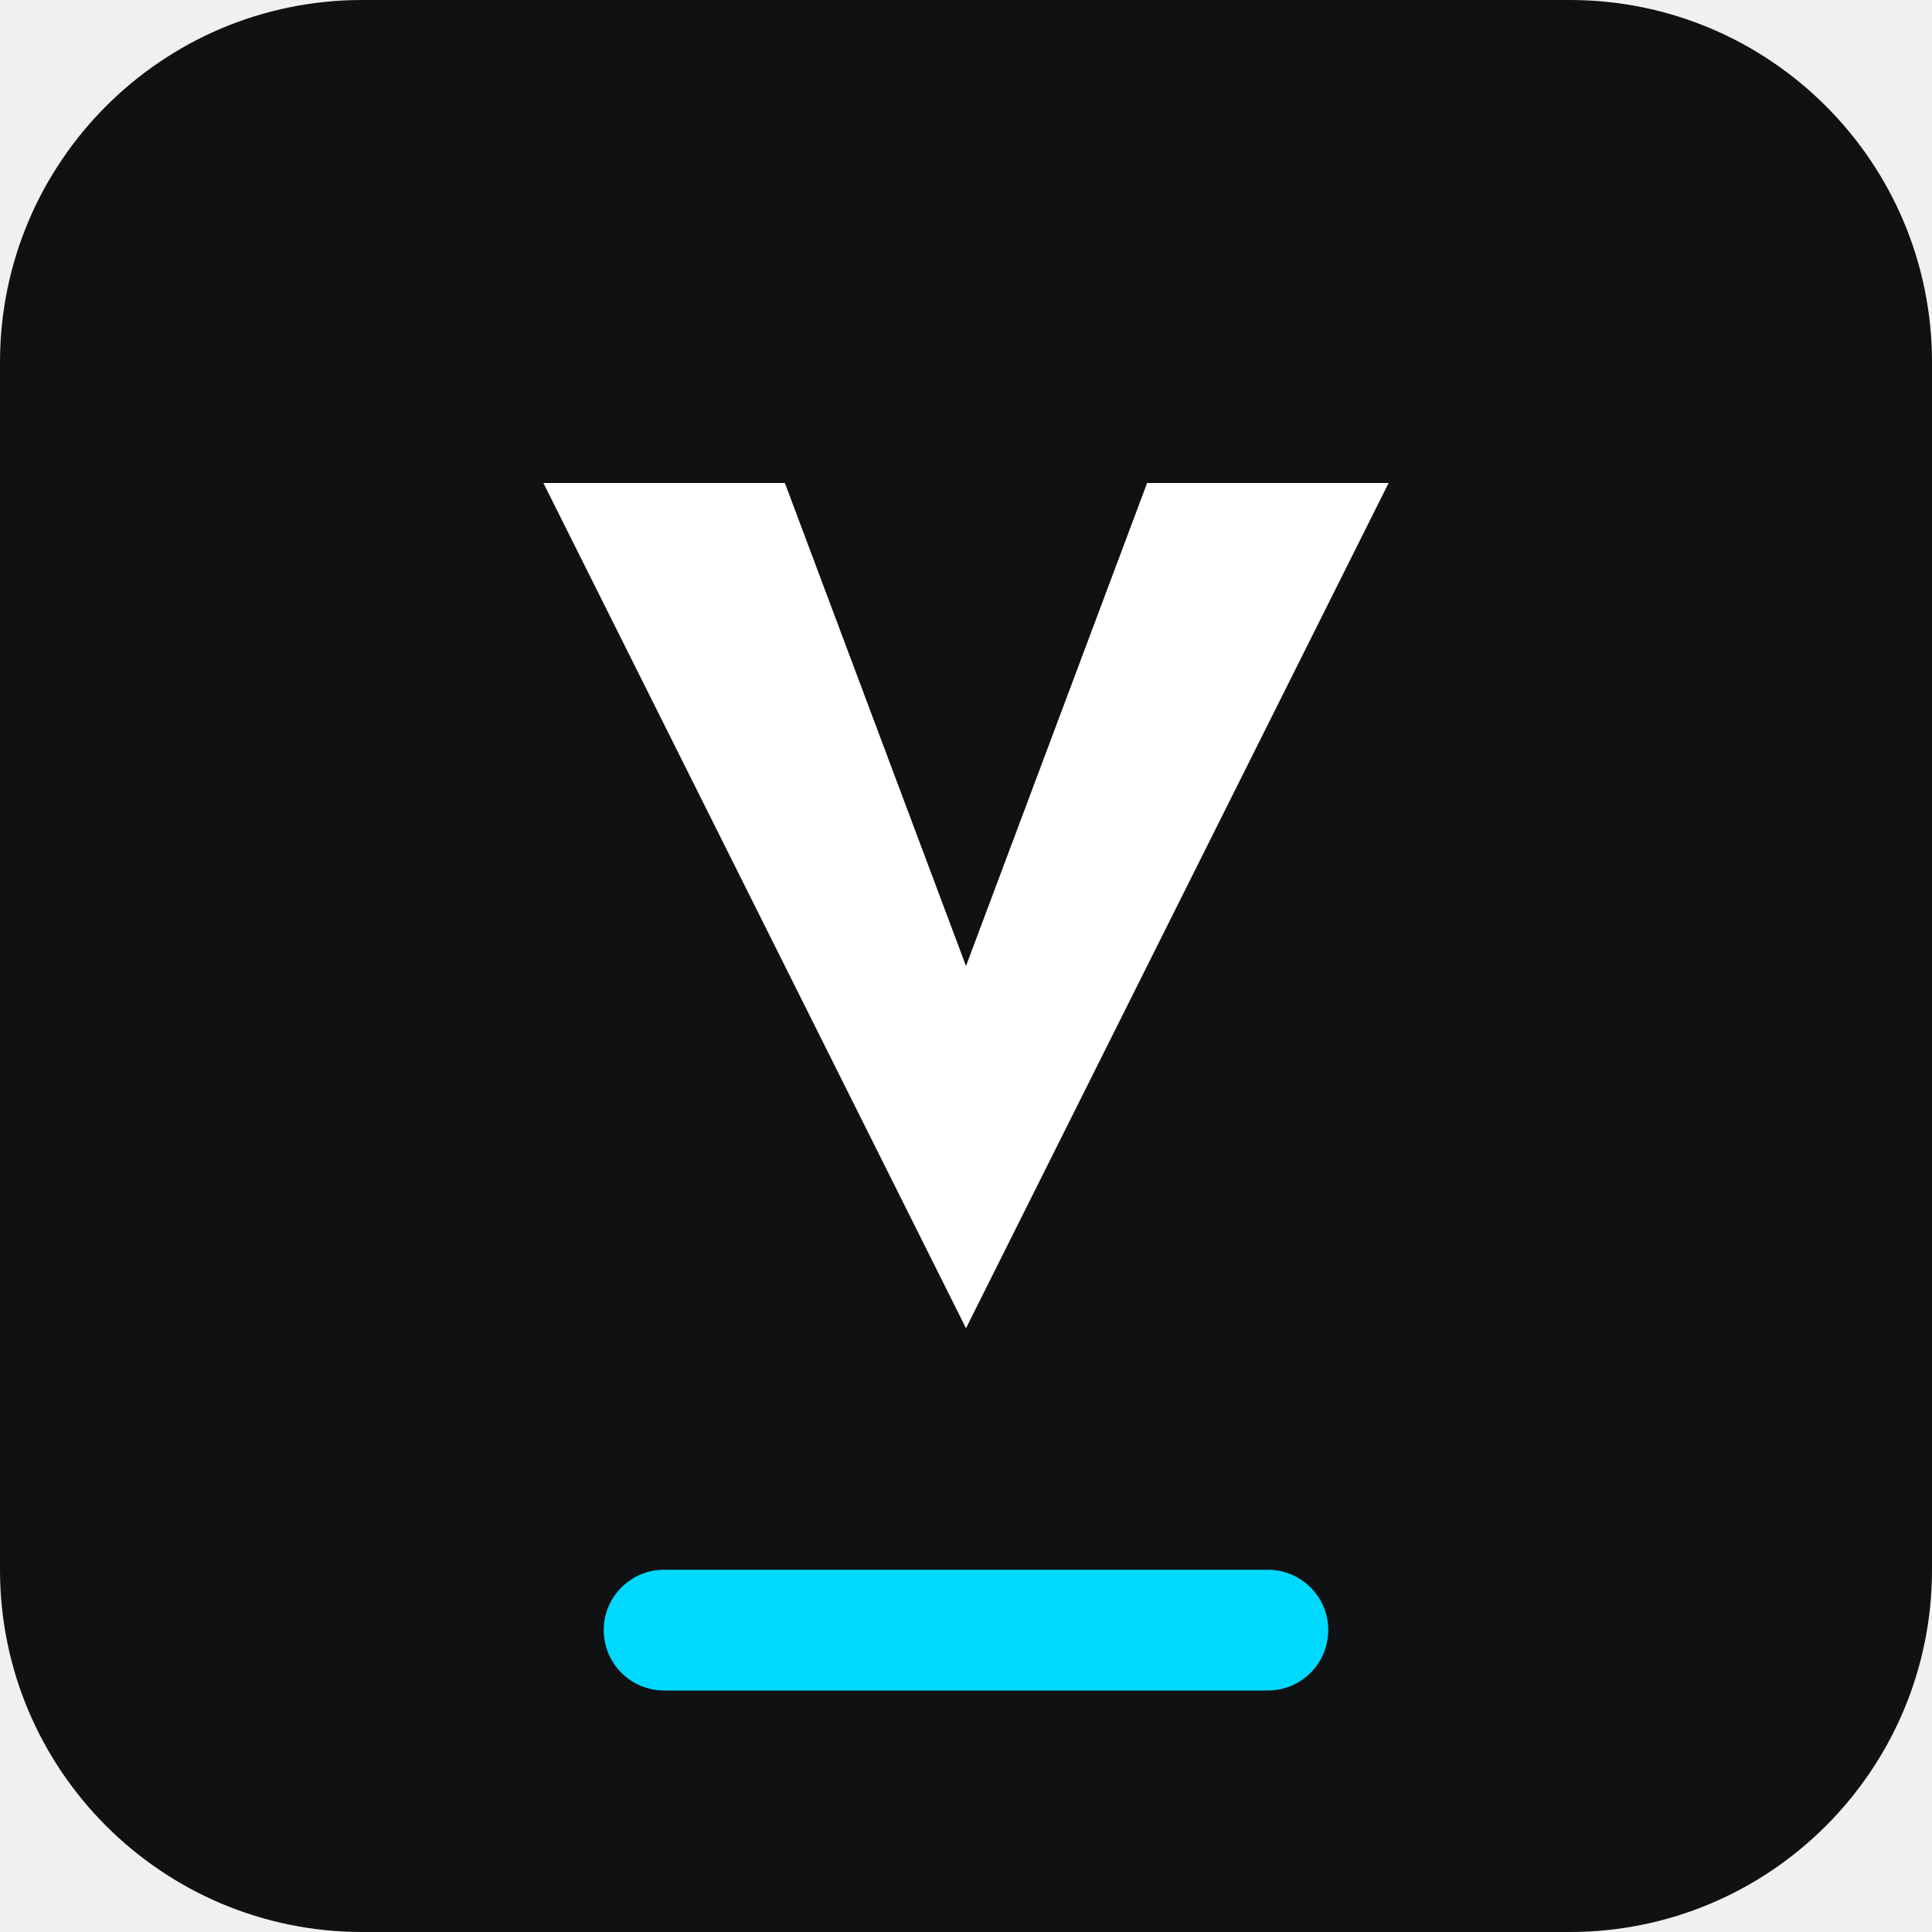
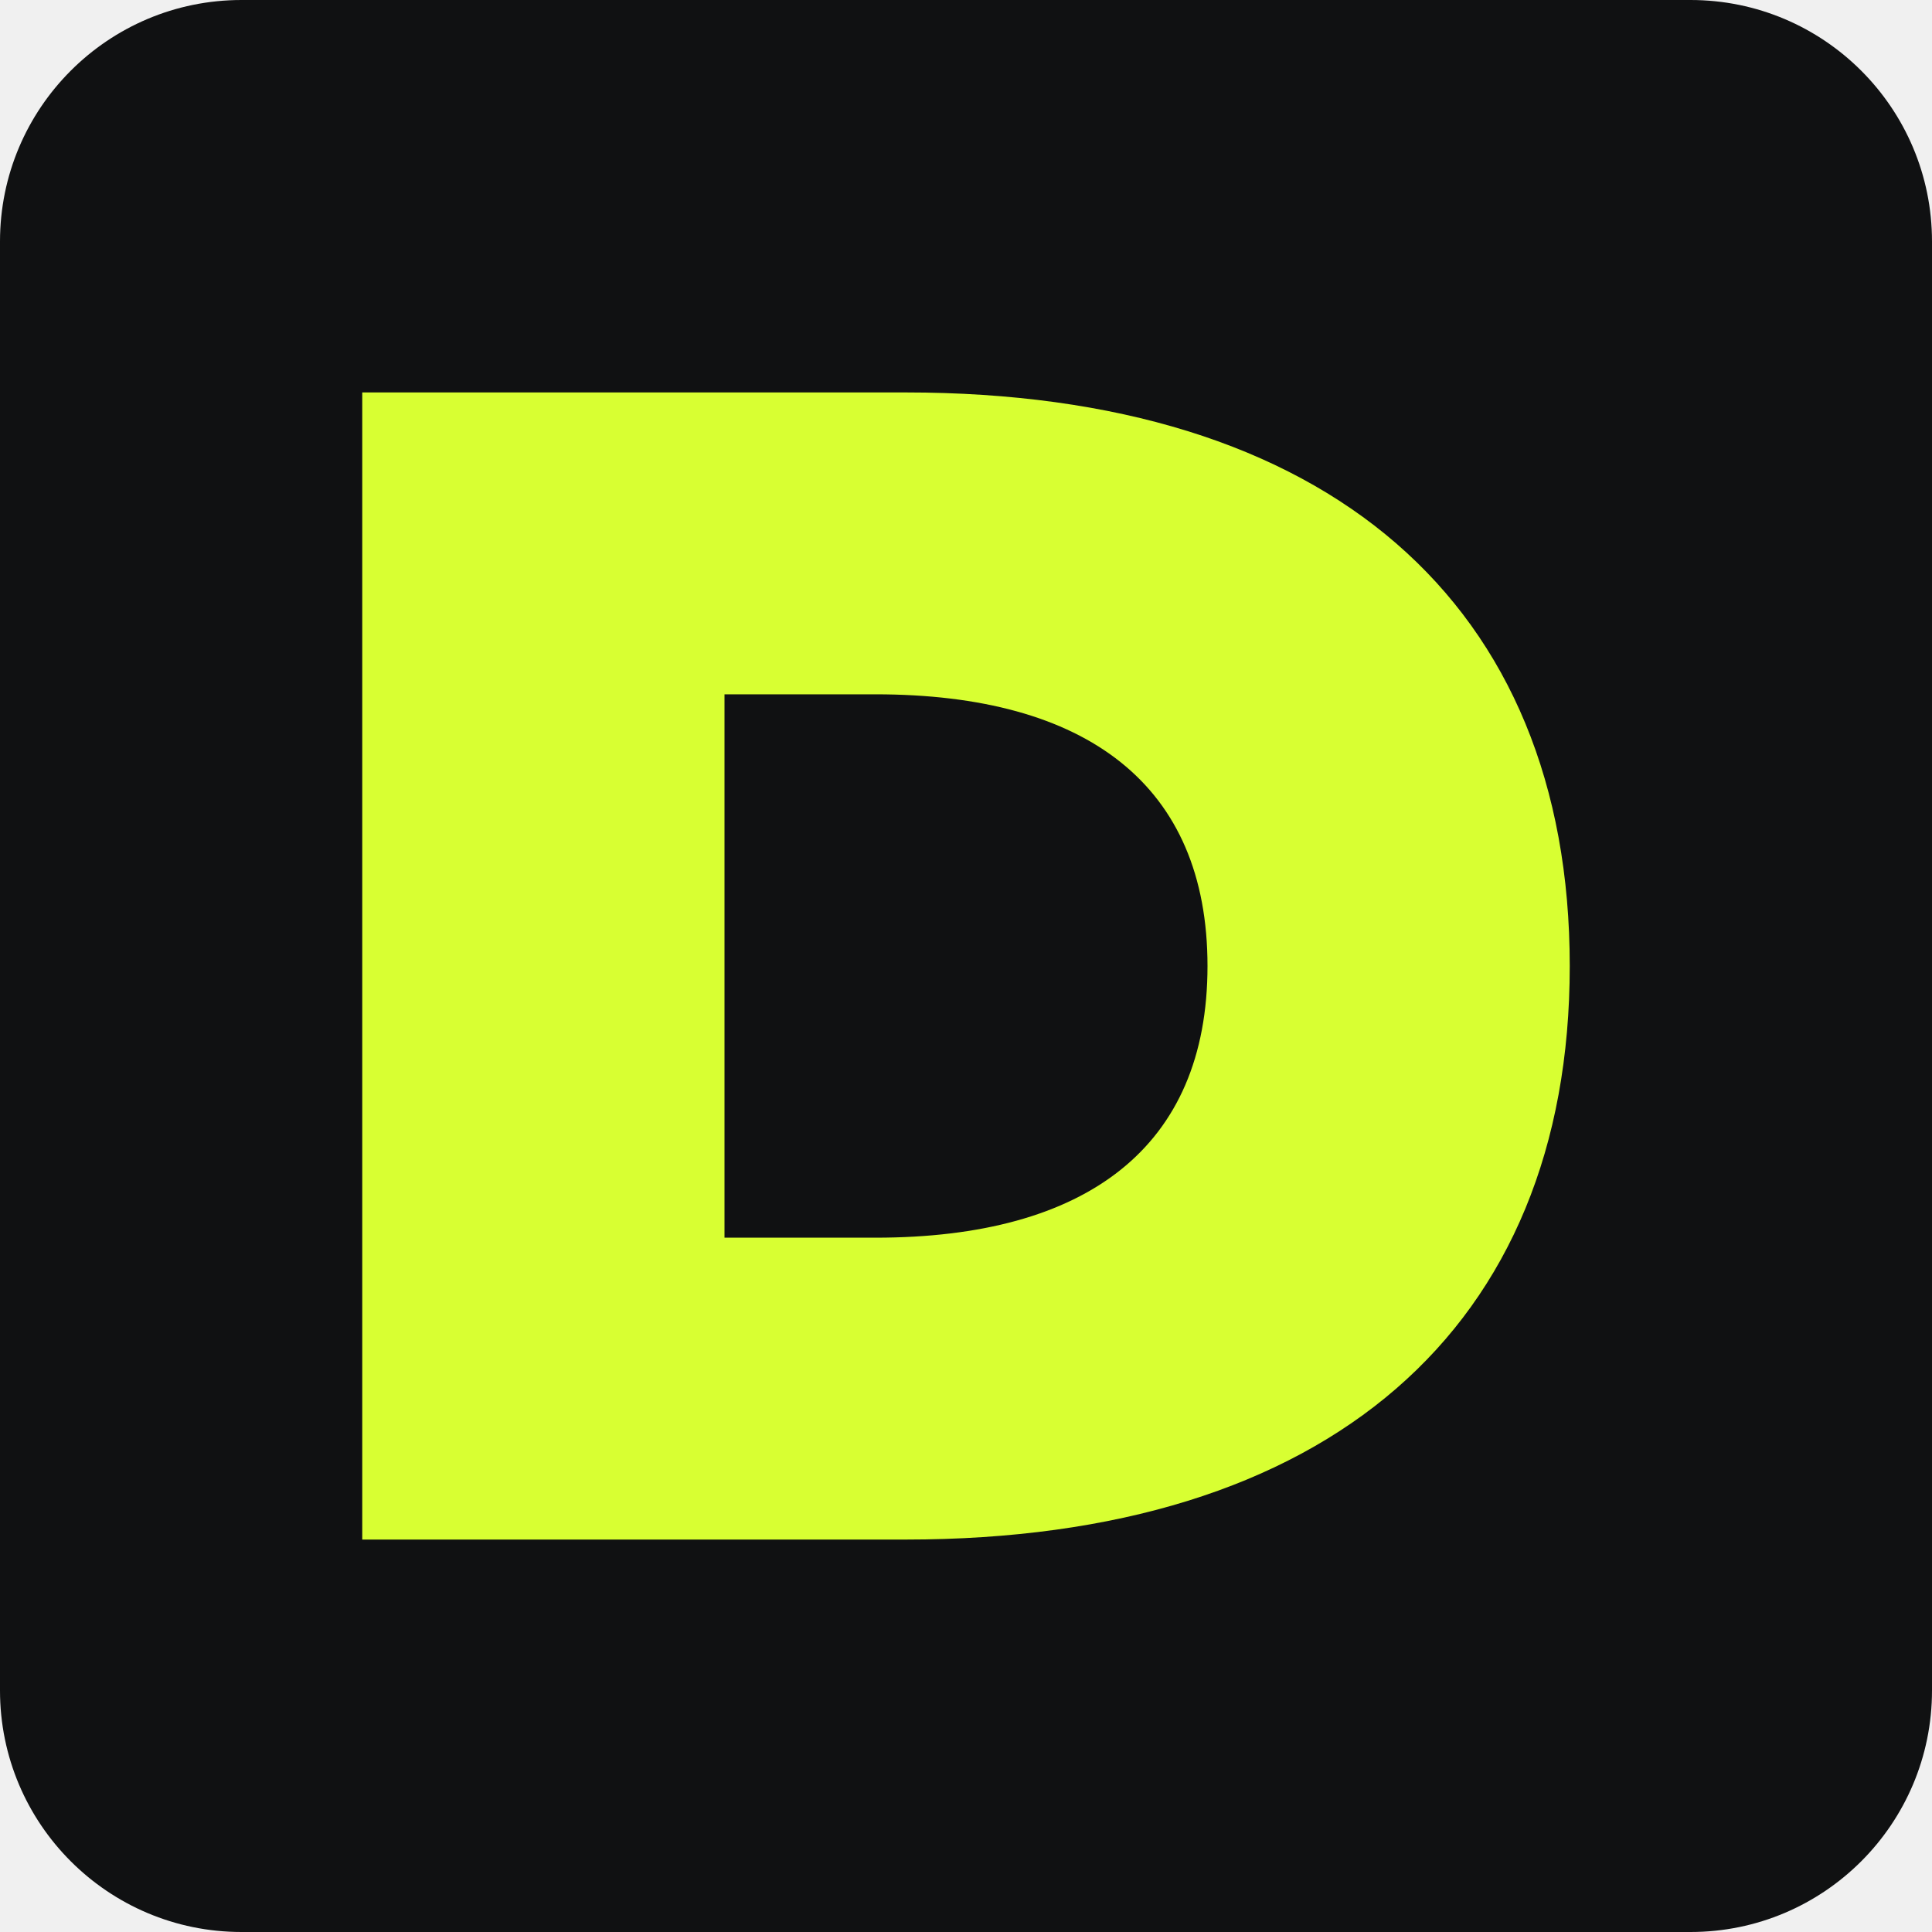
- <svg xmlns="http://www.w3.org/2000/svg" viewBox="0 0 32 32">
-   <rect width="32" height="32" rx="6" fill="#101112" />
-   <path d="M16 22 9 8h4l3 8 3-8h4l-7 14Z" fill="#fff" />
-   <rect x="10" y="26" width="12" height="2" rx="1" fill="#00d9ff" />
+ <svg xmlns="http://www.w3.org/2000/svg" viewBox="0 0 64 64">
+   <rect width="64" height="64" rx="8" fill="#101112" />
+   <path d="M12 13h18c14 0 22 7 22 19S44 51 30 51H12V13Zm12 10v18h5c7 0 11-3 11-9s-4-9-11-9h-5Z" fill="#d8ff32" />
</svg>
